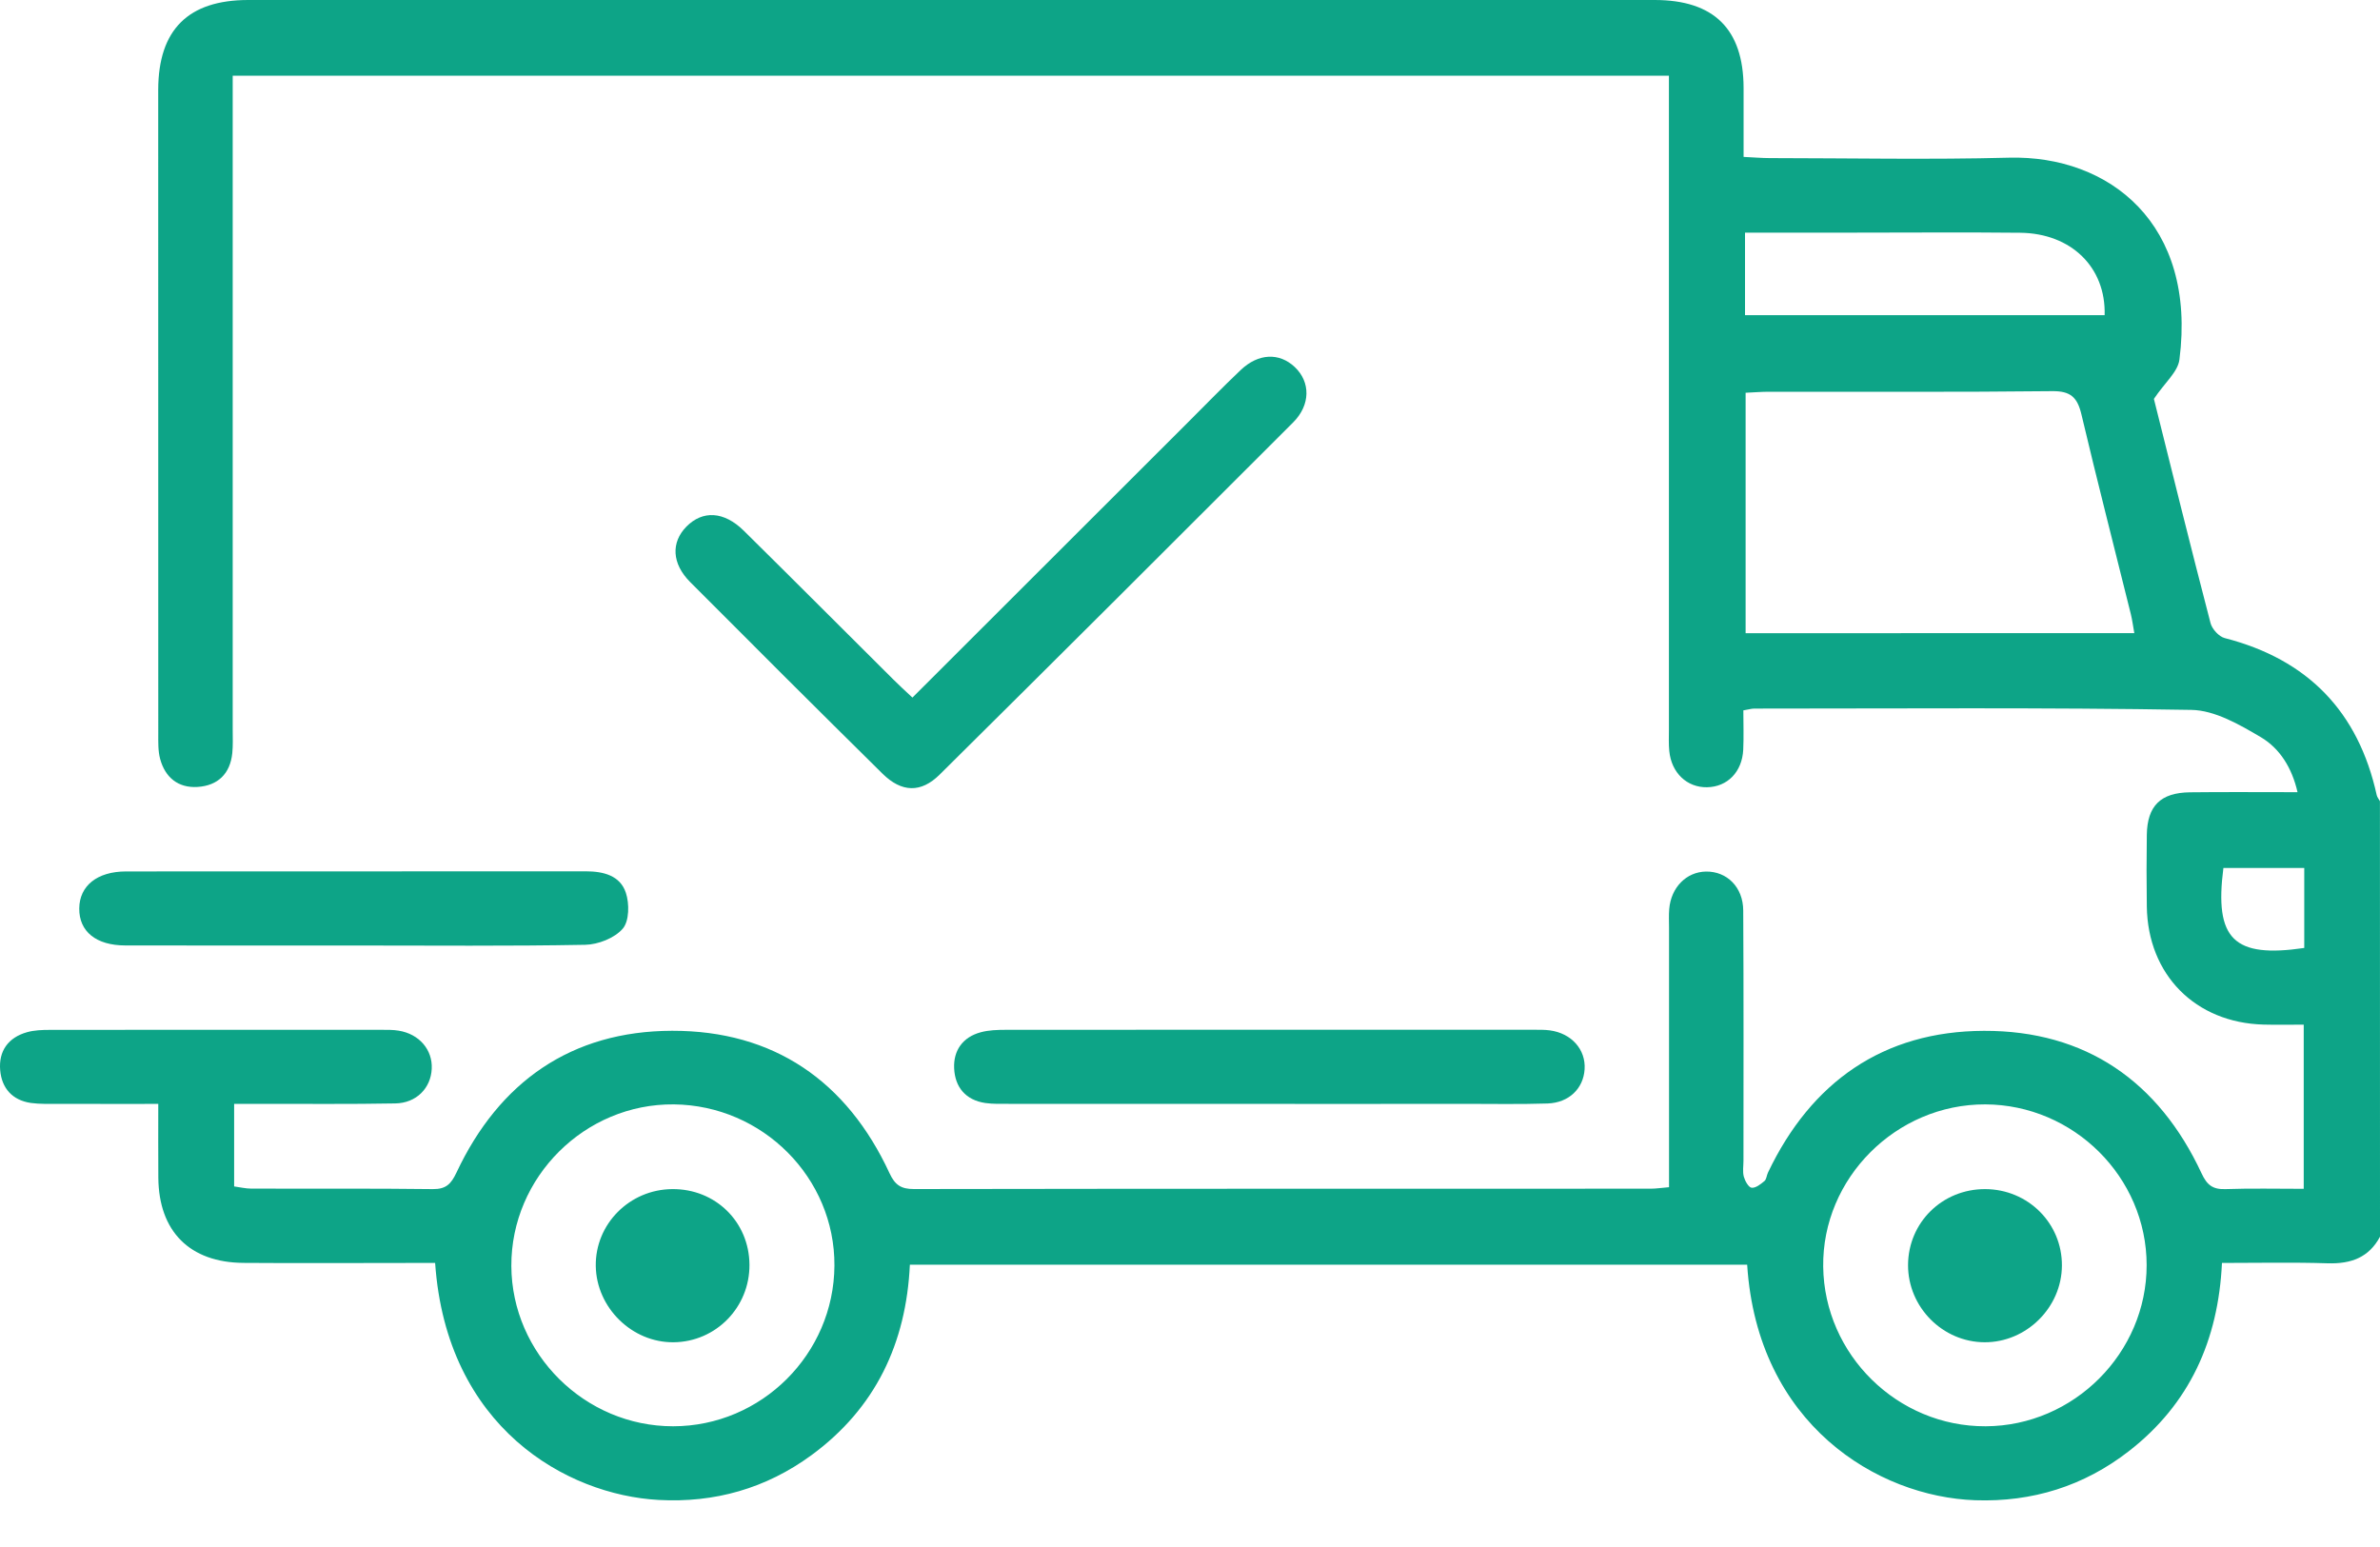
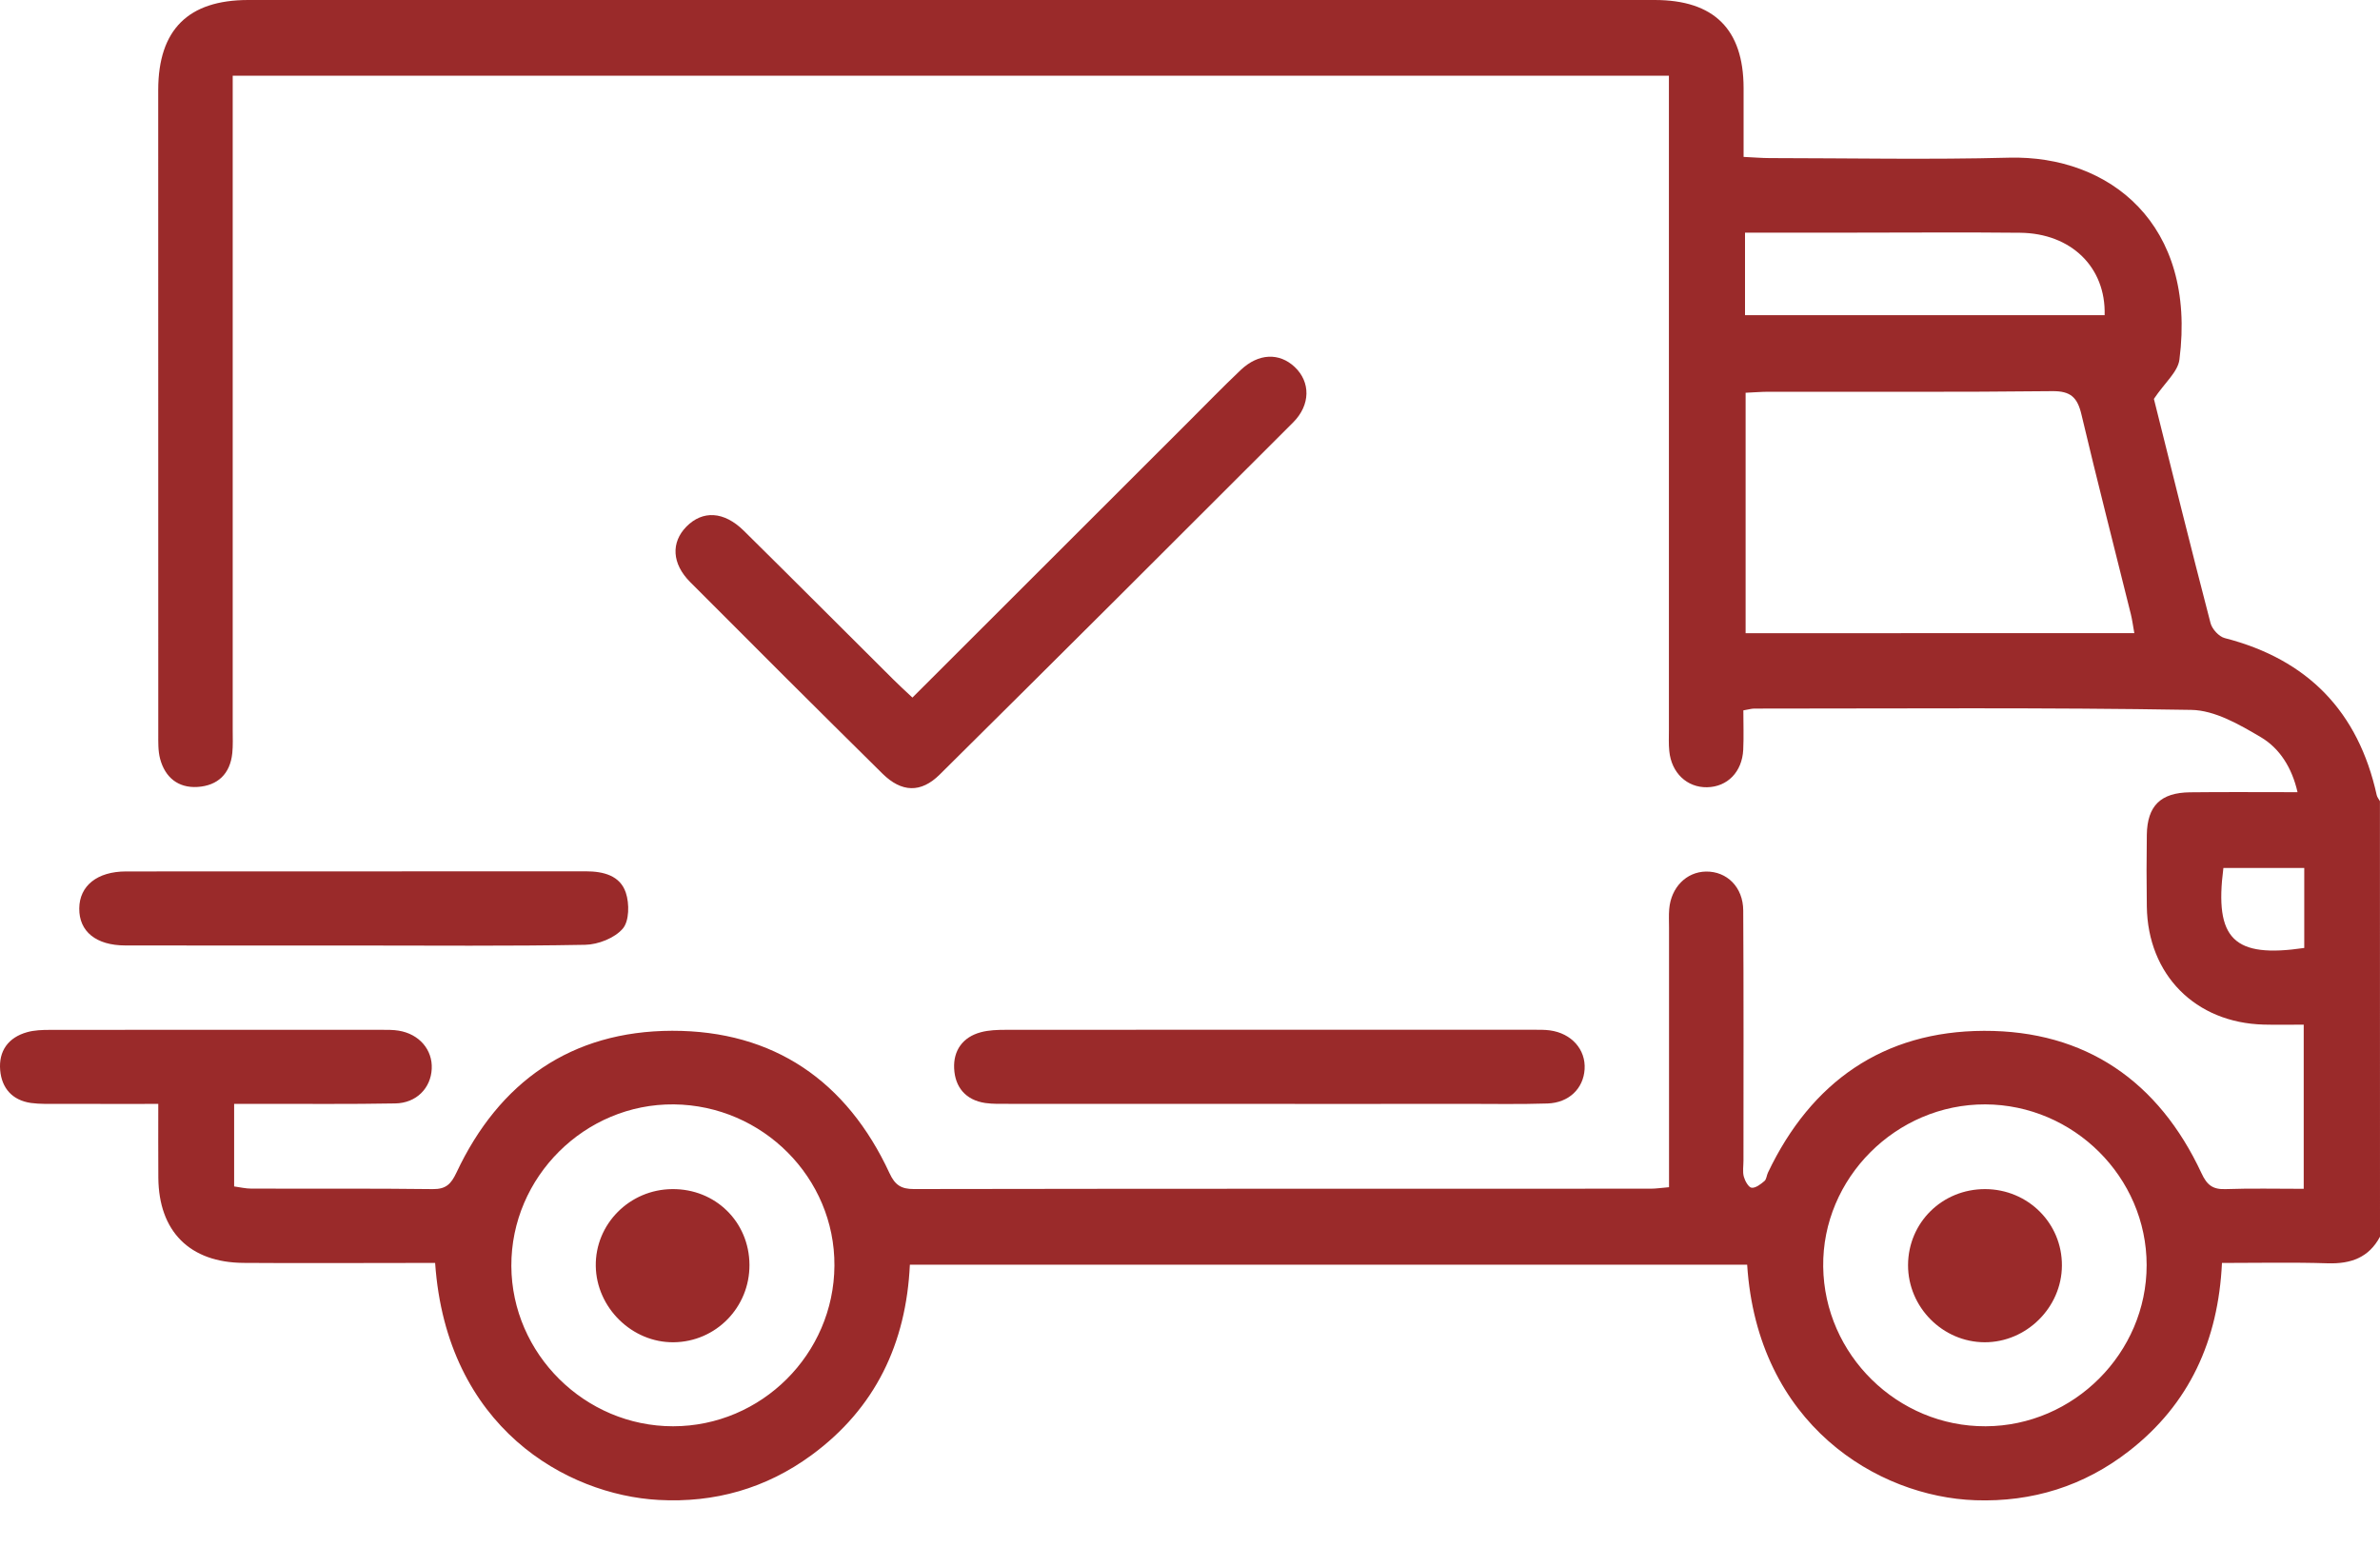
<svg xmlns="http://www.w3.org/2000/svg" width="40" height="26" viewBox="0 0 40 26" fill="none">
-   <path d="M40 20.785C39.812 21.137 39.51 21.243 39.124 21.232C38.541 21.213 37.958 21.226 37.344 21.226C37.282 22.528 36.799 23.596 35.782 24.387C35.025 24.976 34.157 25.247 33.198 25.214C31.554 25.157 29.536 23.936 29.364 21.255C24.686 21.255 20.006 21.255 15.292 21.255C15.23 22.577 14.714 23.668 13.636 24.458C12.873 25.016 12.011 25.261 11.068 25.209C9.525 25.124 7.505 23.994 7.313 21.226C7.18 21.226 7.043 21.226 6.905 21.226C5.967 21.226 5.03 21.232 4.092 21.225C3.188 21.219 2.668 20.695 2.661 19.793C2.658 19.394 2.66 18.995 2.66 18.553C2.073 18.553 1.529 18.554 0.986 18.552C0.829 18.552 0.671 18.558 0.518 18.537C0.206 18.491 0.029 18.288 0.003 17.987C-0.025 17.665 0.138 17.437 0.454 17.348C0.577 17.313 0.712 17.309 0.841 17.309C2.702 17.307 4.565 17.307 6.427 17.308C6.518 17.308 6.61 17.307 6.7 17.322C7.046 17.378 7.272 17.643 7.256 17.963C7.241 18.287 6.999 18.539 6.643 18.545C5.887 18.559 5.132 18.551 4.377 18.552C4.237 18.552 4.097 18.552 3.935 18.552C3.935 19.036 3.935 19.471 3.935 19.94C4.031 19.953 4.129 19.977 4.228 19.977C5.243 19.98 6.259 19.972 7.275 19.985C7.497 19.987 7.581 19.898 7.671 19.709C8.389 18.18 9.604 17.328 11.296 17.324C13.004 17.321 14.233 18.169 14.951 19.72C15.042 19.916 15.145 19.984 15.358 19.984C19.486 19.977 23.615 19.979 27.742 19.978C27.831 19.978 27.919 19.964 28.051 19.953C28.051 19.799 28.051 19.661 28.051 19.522C28.051 18.212 28.051 16.901 28.051 15.59C28.051 15.486 28.045 15.382 28.054 15.279C28.084 14.914 28.343 14.653 28.672 14.648C29.023 14.643 29.296 14.909 29.298 15.302C29.306 16.703 29.302 18.105 29.302 19.506C29.302 19.596 29.285 19.692 29.308 19.777C29.328 19.849 29.388 19.956 29.439 19.962C29.508 19.969 29.592 19.902 29.655 19.849C29.689 19.82 29.691 19.754 29.714 19.707C30.44 18.183 31.653 17.33 33.344 17.325C35.053 17.32 36.28 18.173 37.001 19.72C37.092 19.917 37.19 19.993 37.405 19.985C37.832 19.97 38.26 19.98 38.718 19.98C38.718 19.063 38.718 18.175 38.718 17.221C38.5 17.221 38.272 17.226 38.044 17.22C36.895 17.189 36.097 16.381 36.081 15.235C36.075 14.834 36.075 14.431 36.081 14.029C36.089 13.544 36.312 13.322 36.806 13.316C37.391 13.309 37.977 13.314 38.614 13.314C38.52 12.902 38.314 12.577 37.998 12.39C37.639 12.178 37.224 11.937 36.829 11.931C34.382 11.889 31.932 11.909 29.484 11.909C29.435 11.909 29.386 11.925 29.3 11.939C29.3 12.167 29.308 12.384 29.298 12.601C29.279 12.974 29.032 13.225 28.69 13.231C28.353 13.237 28.09 12.989 28.055 12.621C28.043 12.505 28.049 12.388 28.049 12.271C28.049 8.768 28.049 5.264 28.049 1.761C28.049 1.607 28.049 1.452 28.049 1.273C20.006 1.273 11.99 1.273 3.911 1.273C3.911 1.42 3.911 1.57 3.911 1.719C3.911 5.235 3.911 8.752 3.911 12.268C3.911 12.398 3.917 12.529 3.904 12.658C3.868 13.005 3.661 13.204 3.32 13.226C2.994 13.246 2.775 13.066 2.691 12.754C2.655 12.619 2.66 12.472 2.66 12.33C2.659 8.722 2.658 5.115 2.659 1.507C2.662 0.499 3.163 0 4.173 0C12.052 0 19.931 0 27.809 0C28.806 0 29.301 0.49 29.304 1.475C29.305 1.85 29.304 2.224 29.304 2.637C29.468 2.644 29.606 2.657 29.743 2.657C31.084 2.658 32.427 2.685 33.767 2.65C35.452 2.608 36.922 3.765 36.629 6.044C36.602 6.252 36.381 6.433 36.2 6.704C36.496 7.89 36.816 9.184 37.152 10.473C37.178 10.573 37.293 10.699 37.39 10.724C38.788 11.083 39.636 11.961 39.945 13.364C39.953 13.4 39.981 13.431 39.999 13.465C40 15.906 40 18.346 40 20.785ZM35.871 10.641C35.849 10.519 35.836 10.418 35.812 10.32C35.535 9.202 35.247 8.086 34.982 6.965C34.914 6.679 34.801 6.57 34.49 6.574C32.903 6.592 31.316 6.582 29.728 6.584C29.601 6.584 29.475 6.595 29.338 6.601C29.338 7.968 29.338 9.305 29.338 10.642C31.53 10.641 33.687 10.641 35.871 10.641ZM33.373 23.971C34.854 23.965 36.079 22.738 36.078 21.262C36.077 19.784 34.852 18.567 33.366 18.561C31.868 18.556 30.623 19.802 30.642 21.288C30.66 22.769 31.892 23.978 33.373 23.971ZM11.313 23.971C12.797 23.97 14.015 22.758 14.024 21.272C14.033 19.796 12.819 18.577 11.326 18.561C9.831 18.546 8.588 19.782 8.594 21.277C8.601 22.754 9.83 23.972 11.313 23.971ZM29.328 3.91C29.328 4.41 29.328 4.845 29.328 5.297C31.358 5.297 33.366 5.297 35.372 5.297C35.395 4.491 34.808 3.921 33.953 3.912C33.017 3.902 32.08 3.91 31.145 3.91C30.548 3.91 29.953 3.91 29.328 3.91ZM38.727 14.588C38.258 14.588 37.811 14.588 37.368 14.588C37.214 15.784 37.54 16.106 38.727 15.932C38.727 15.5 38.727 15.064 38.727 14.588Z" fill="#0da487" />
-   <path d="M15.335 11.724C16.897 10.163 18.433 8.63 19.968 7.096C20.262 6.803 20.552 6.503 20.854 6.217C21.151 5.936 21.501 5.924 21.76 6.168C22.026 6.419 22.029 6.804 21.732 7.101C19.757 9.077 17.778 11.051 15.793 13.018C15.478 13.33 15.153 13.32 14.831 13.002C13.749 11.934 12.673 10.86 11.599 9.782C11.29 9.472 11.276 9.116 11.536 8.851C11.809 8.574 12.166 8.591 12.499 8.918C13.341 9.749 14.176 10.587 15.015 11.421C15.104 11.511 15.2 11.597 15.335 11.724Z" fill="#0da487" />
-   <path d="M21.324 18.553C19.866 18.553 18.408 18.553 16.95 18.552C16.819 18.552 16.688 18.556 16.56 18.538C16.228 18.489 16.05 18.27 16.036 17.955C16.022 17.656 16.18 17.43 16.483 17.349C16.618 17.312 16.766 17.308 16.908 17.308C19.864 17.306 22.818 17.306 25.774 17.307C25.864 17.307 25.957 17.305 26.047 17.317C26.413 17.366 26.654 17.64 26.632 17.972C26.611 18.295 26.369 18.533 26.01 18.546C25.543 18.561 25.073 18.552 24.605 18.552C23.511 18.554 22.418 18.553 21.324 18.553Z" fill="#0da487" />
-   <path d="M5.97 15.891C4.682 15.891 3.393 15.892 2.106 15.89C1.614 15.889 1.328 15.655 1.332 15.268C1.335 14.888 1.632 14.647 2.117 14.646C4.693 14.644 7.27 14.646 9.846 14.644C10.142 14.644 10.422 14.715 10.518 15.003C10.58 15.187 10.576 15.482 10.466 15.608C10.33 15.766 10.053 15.875 9.834 15.879C8.546 15.903 7.257 15.891 5.97 15.891Z" fill="#0da487" />
-   <path d="M33.364 19.985C34.084 19.987 34.658 20.559 34.654 21.27C34.651 21.974 34.058 22.561 33.355 22.559C32.65 22.557 32.067 21.969 32.068 21.263C32.07 20.547 32.643 19.983 33.364 19.985Z" fill="#0da487" />
-   <path d="M11.298 19.985C12.023 19.978 12.591 20.535 12.596 21.255C12.601 21.971 12.032 22.552 11.322 22.559C10.623 22.567 10.023 21.978 10.013 21.277C10.003 20.572 10.581 19.99 11.298 19.985Z" fill="#0da487" />
+   <path d="M40 20.785C39.812 21.137 39.51 21.243 39.124 21.232C38.541 21.213 37.958 21.226 37.344 21.226C37.282 22.528 36.799 23.596 35.782 24.387C35.025 24.976 34.157 25.247 33.198 25.214C31.554 25.157 29.536 23.936 29.364 21.255C24.686 21.255 20.006 21.255 15.292 21.255C15.23 22.577 14.714 23.668 13.636 24.458C12.873 25.016 12.011 25.261 11.068 25.209C9.525 25.124 7.505 23.994 7.313 21.226C7.18 21.226 7.043 21.226 6.905 21.226C5.967 21.226 5.03 21.232 4.092 21.225C3.188 21.219 2.668 20.695 2.661 19.793C2.658 19.394 2.66 18.995 2.66 18.553C2.073 18.553 1.529 18.554 0.986 18.552C0.829 18.552 0.671 18.558 0.518 18.537C0.206 18.491 0.029 18.288 0.003 17.987C-0.025 17.665 0.138 17.437 0.454 17.348C0.577 17.313 0.712 17.309 0.841 17.309C2.702 17.307 4.565 17.307 6.427 17.308C6.518 17.308 6.61 17.307 6.7 17.322C7.046 17.378 7.272 17.643 7.256 17.963C7.241 18.287 6.999 18.539 6.643 18.545C5.887 18.559 5.132 18.551 4.377 18.552C4.237 18.552 4.097 18.552 3.935 18.552C3.935 19.036 3.935 19.471 3.935 19.94C4.031 19.953 4.129 19.977 4.228 19.977C5.243 19.98 6.259 19.972 7.275 19.985C7.497 19.987 7.581 19.898 7.671 19.709C8.389 18.18 9.604 17.328 11.296 17.324C13.004 17.321 14.233 18.169 14.951 19.72C15.042 19.916 15.145 19.984 15.358 19.984C19.486 19.977 23.615 19.979 27.742 19.978C27.831 19.978 27.919 19.964 28.051 19.953C28.051 19.799 28.051 19.661 28.051 19.522C28.051 18.212 28.051 16.901 28.051 15.59C28.051 15.486 28.045 15.382 28.054 15.279C28.084 14.914 28.343 14.653 28.672 14.648C29.023 14.643 29.296 14.909 29.298 15.302C29.306 16.703 29.302 18.105 29.302 19.506C29.302 19.596 29.285 19.692 29.308 19.777C29.328 19.849 29.388 19.956 29.439 19.962C29.508 19.969 29.592 19.902 29.655 19.849C29.689 19.82 29.691 19.754 29.714 19.707C30.44 18.183 31.653 17.33 33.344 17.325C35.053 17.32 36.28 18.173 37.001 19.72C37.092 19.917 37.19 19.993 37.405 19.985C37.832 19.97 38.26 19.98 38.718 19.98C38.718 19.063 38.718 18.175 38.718 17.221C38.5 17.221 38.272 17.226 38.044 17.22C36.895 17.189 36.097 16.381 36.081 15.235C36.075 14.834 36.075 14.431 36.081 14.029C36.089 13.544 36.312 13.322 36.806 13.316C37.391 13.309 37.977 13.314 38.614 13.314C38.52 12.902 38.314 12.577 37.998 12.39C37.639 12.178 37.224 11.937 36.829 11.931C34.382 11.889 31.932 11.909 29.484 11.909C29.435 11.909 29.386 11.925 29.3 11.939C29.3 12.167 29.308 12.384 29.298 12.601C29.279 12.974 29.032 13.225 28.69 13.231C28.353 13.237 28.09 12.989 28.055 12.621C28.043 12.505 28.049 12.388 28.049 12.271C28.049 8.768 28.049 5.264 28.049 1.761C28.049 1.607 28.049 1.452 28.049 1.273C20.006 1.273 11.99 1.273 3.911 1.273C3.911 1.42 3.911 1.57 3.911 1.719C3.911 5.235 3.911 8.752 3.911 12.268C3.911 12.398 3.917 12.529 3.904 12.658C3.868 13.005 3.661 13.204 3.32 13.226C2.994 13.246 2.775 13.066 2.691 12.754C2.655 12.619 2.66 12.472 2.66 12.33C2.659 8.722 2.658 5.115 2.659 1.507C2.662 0.499 3.163 0 4.173 0C12.052 0 19.931 0 27.809 0C28.806 0 29.301 0.49 29.304 1.475C29.305 1.85 29.304 2.224 29.304 2.637C29.468 2.644 29.606 2.657 29.743 2.657C31.084 2.658 32.427 2.685 33.767 2.65C35.452 2.608 36.922 3.765 36.629 6.044C36.602 6.252 36.381 6.433 36.2 6.704C36.496 7.89 36.816 9.184 37.152 10.473C37.178 10.573 37.293 10.699 37.39 10.724C38.788 11.083 39.636 11.961 39.945 13.364C39.953 13.4 39.981 13.431 39.999 13.465C40 15.906 40 18.346 40 20.785ZM35.871 10.641C35.849 10.519 35.836 10.418 35.812 10.32C35.535 9.202 35.247 8.086 34.982 6.965C34.914 6.679 34.801 6.57 34.49 6.574C32.903 6.592 31.316 6.582 29.728 6.584C29.601 6.584 29.475 6.595 29.338 6.601C29.338 7.968 29.338 9.305 29.338 10.642C31.53 10.641 33.687 10.641 35.871 10.641ZM33.373 23.971C34.854 23.965 36.079 22.738 36.078 21.262C36.077 19.784 34.852 18.567 33.366 18.561C31.868 18.556 30.623 19.802 30.642 21.288C30.66 22.769 31.892 23.978 33.373 23.971ZM11.313 23.971C12.797 23.97 14.015 22.758 14.024 21.272C14.033 19.796 12.819 18.577 11.326 18.561C9.831 18.546 8.588 19.782 8.594 21.277C8.601 22.754 9.83 23.972 11.313 23.971ZM29.328 3.91C29.328 4.41 29.328 4.845 29.328 5.297C31.358 5.297 33.366 5.297 35.372 5.297C35.395 4.491 34.808 3.921 33.953 3.912C33.017 3.902 32.08 3.91 31.145 3.91C30.548 3.91 29.953 3.91 29.328 3.91ZM38.727 14.588C38.258 14.588 37.811 14.588 37.368 14.588C37.214 15.784 37.54 16.106 38.727 15.932C38.727 15.5 38.727 15.064 38.727 14.588Z" fill="#9A2A2A" />
+   <path d="M15.335 11.724C16.897 10.163 18.433 8.63 19.968 7.096C20.262 6.803 20.552 6.503 20.854 6.217C21.151 5.936 21.501 5.924 21.76 6.168C22.026 6.419 22.029 6.804 21.732 7.101C19.757 9.077 17.778 11.051 15.793 13.018C15.478 13.33 15.153 13.32 14.831 13.002C13.749 11.934 12.673 10.86 11.599 9.782C11.29 9.472 11.276 9.116 11.536 8.851C11.809 8.574 12.166 8.591 12.499 8.918C13.341 9.749 14.176 10.587 15.015 11.421C15.104 11.511 15.2 11.597 15.335 11.724Z" fill="#9A2A2A" />
+   <path d="M21.324 18.553C19.866 18.553 18.408 18.553 16.95 18.552C16.819 18.552 16.688 18.556 16.56 18.538C16.228 18.489 16.05 18.27 16.036 17.955C16.022 17.656 16.18 17.43 16.483 17.349C16.618 17.312 16.766 17.308 16.908 17.308C19.864 17.306 22.818 17.306 25.774 17.307C25.864 17.307 25.957 17.305 26.047 17.317C26.413 17.366 26.654 17.64 26.632 17.972C26.611 18.295 26.369 18.533 26.01 18.546C25.543 18.561 25.073 18.552 24.605 18.552C23.511 18.554 22.418 18.553 21.324 18.553Z" fill="#9A2A2A" />
+   <path d="M5.97 15.891C4.682 15.891 3.393 15.892 2.106 15.89C1.614 15.889 1.328 15.655 1.332 15.268C1.335 14.888 1.632 14.647 2.117 14.646C4.693 14.644 7.27 14.646 9.846 14.644C10.142 14.644 10.422 14.715 10.518 15.003C10.58 15.187 10.576 15.482 10.466 15.608C10.33 15.766 10.053 15.875 9.834 15.879C8.546 15.903 7.257 15.891 5.97 15.891Z" fill="#9A2A2A" />
+   <path d="M33.364 19.985C34.084 19.987 34.658 20.559 34.654 21.27C34.651 21.974 34.058 22.561 33.355 22.559C32.65 22.557 32.067 21.969 32.068 21.263C32.07 20.547 32.643 19.983 33.364 19.985Z" fill="#9A2A2A" />
+   <path d="M11.298 19.985C12.023 19.978 12.591 20.535 12.596 21.255C12.601 21.971 12.032 22.552 11.322 22.559C10.623 22.567 10.023 21.978 10.013 21.277C10.003 20.572 10.581 19.99 11.298 19.985Z" fill="#9A2A2A" />
</svg>
